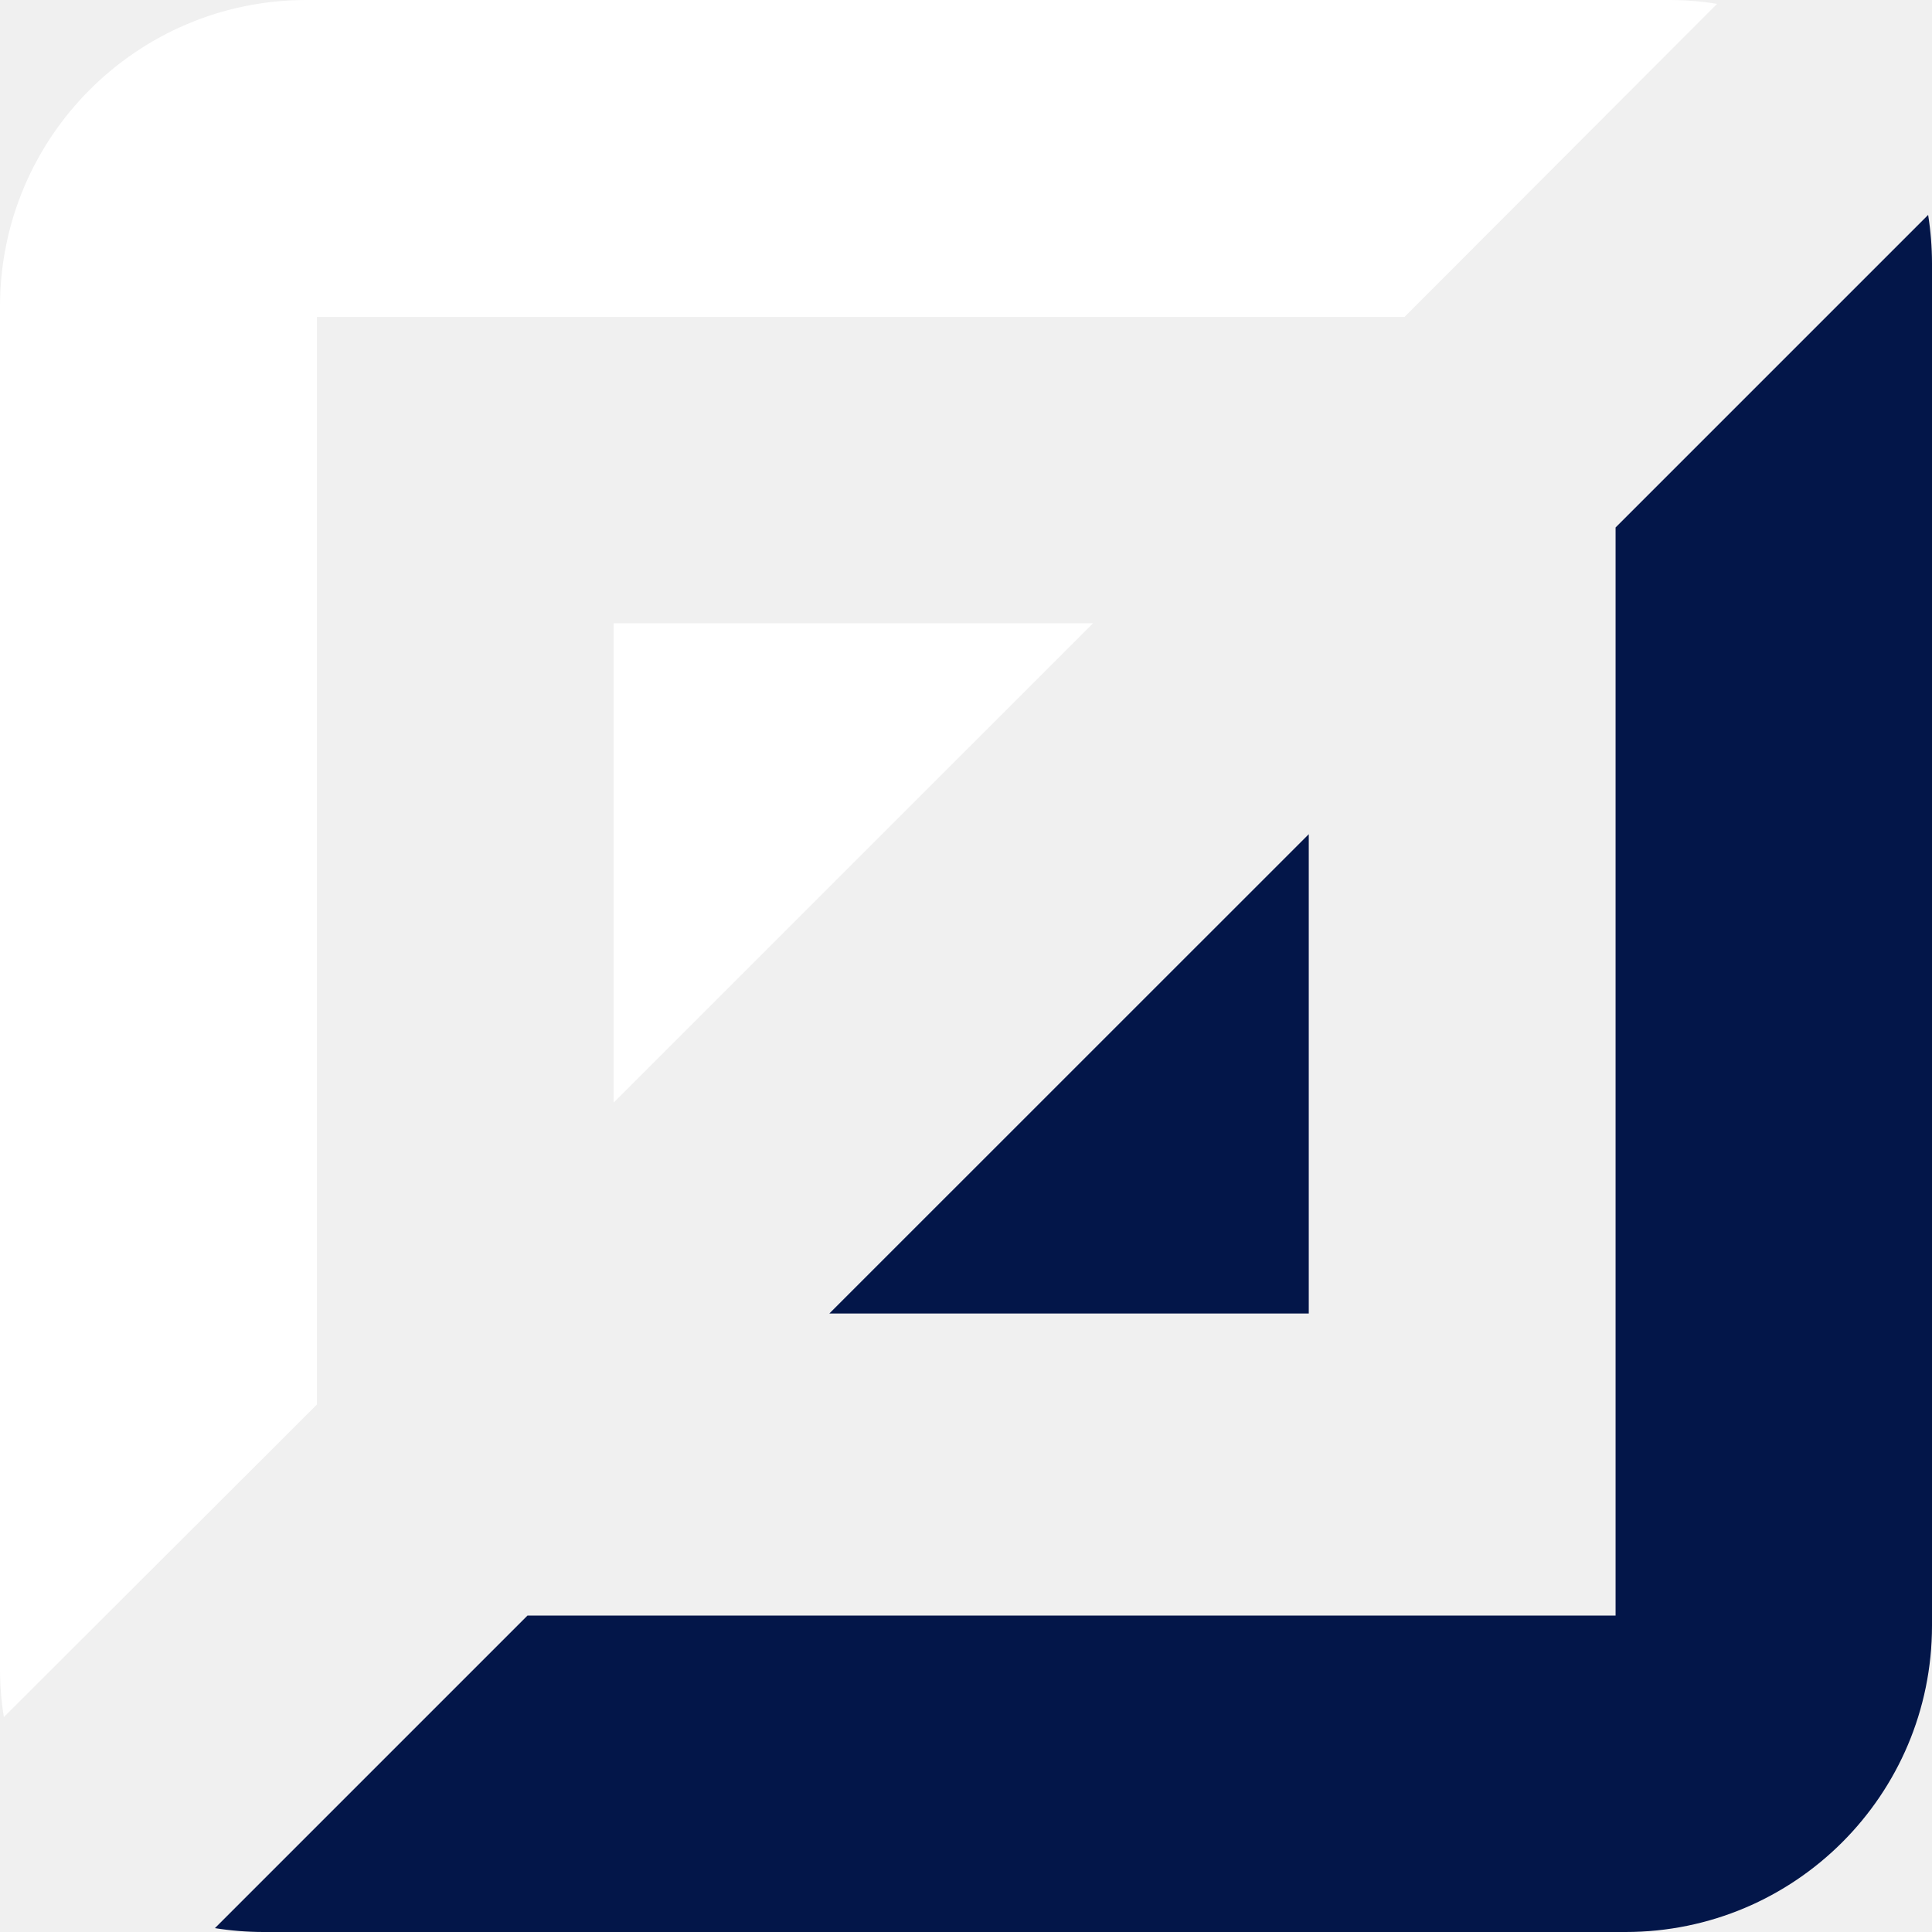
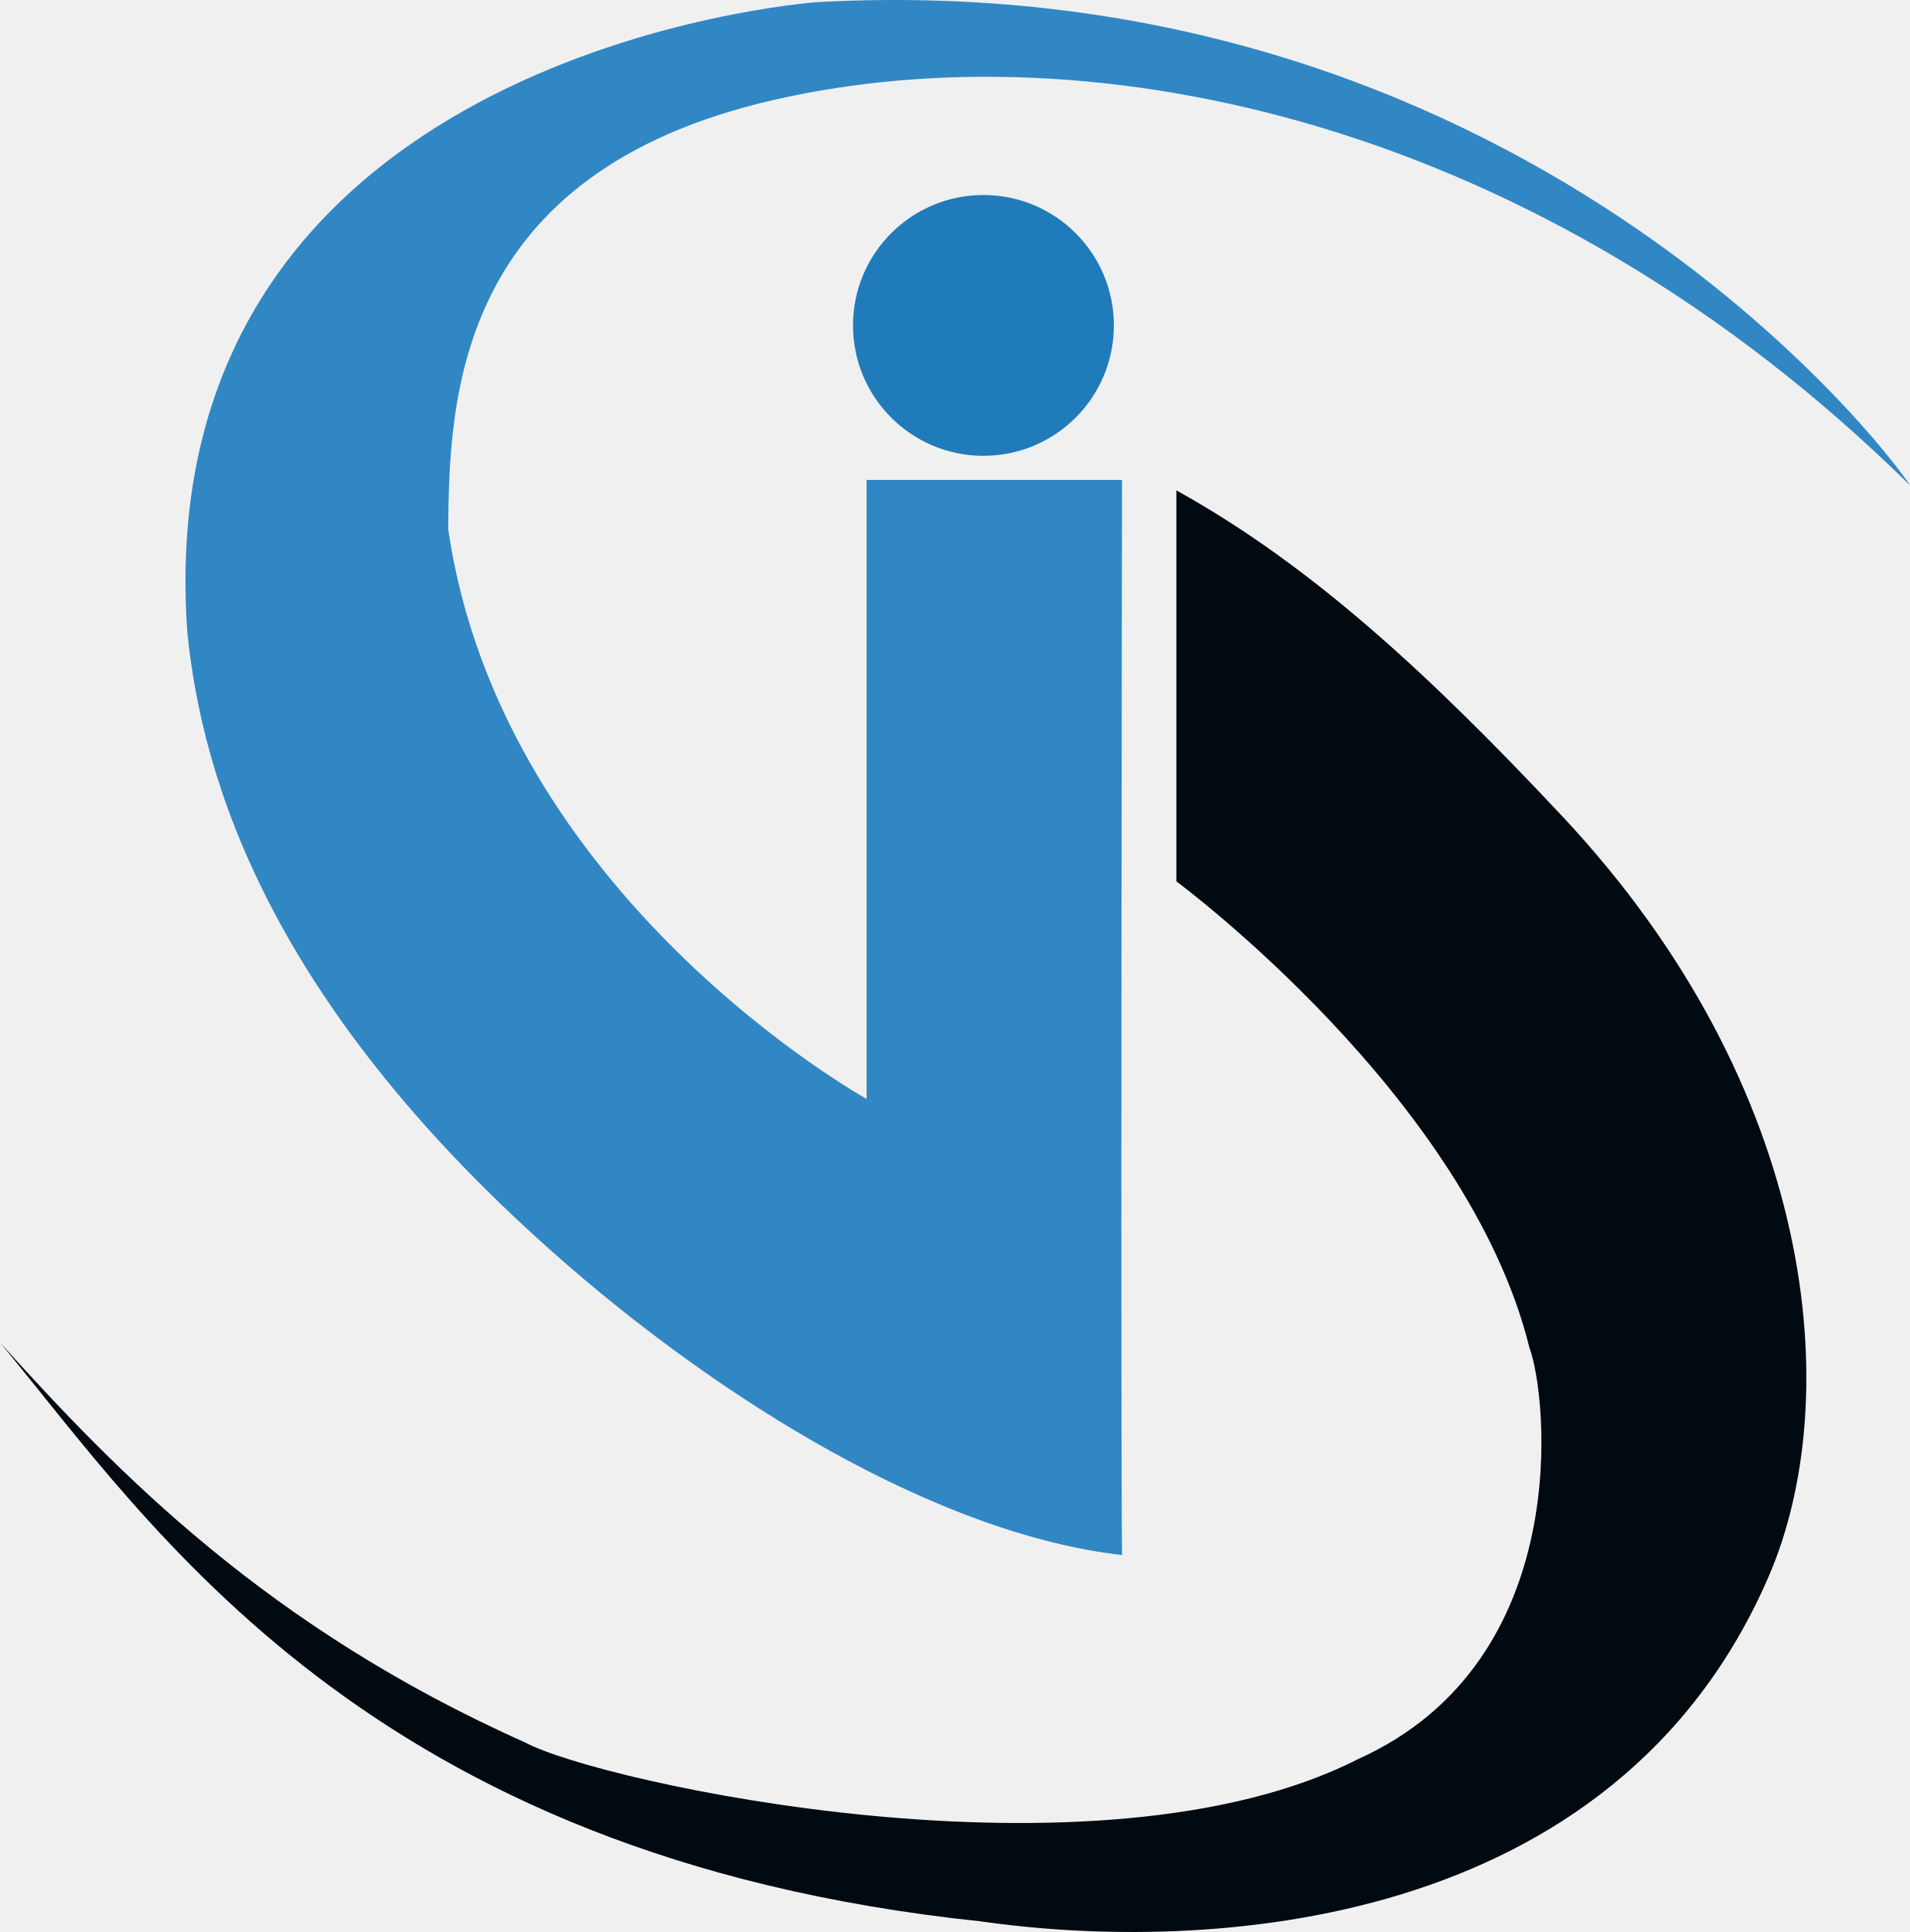
- <svg xmlns="http://www.w3.org/2000/svg" viewBox="0 0 195.08 195.08">
-   <defs>
-     <style>.cls-1{fill:#fff;}.cls-2{fill:#031649;}</style>
-   </defs>
-   <g id="Layer_2" data-name="Layer 2">
-     <g id="Layer_1_copy_5" data-name="Layer 1 copy 5">
-       <path class="cls-1" d="M32,32H141.82L173.38.39A30.22,30.22,0,0,0,168.5,0H30.94A30.94,30.94,0,0,0,0,30.94V168.5a30.22,30.22,0,0,0,.39,4.88L32,141.82Z" />
-       <path class="cls-2" d="M163.13,163.13H53.26L21.7,194.69a31.4,31.4,0,0,0,4.88.39H164.14a30.94,30.94,0,0,0,30.94-30.94V26.58a31.4,31.4,0,0,0-.39-4.88L163.13,53.26Z" />
-       <polyline class="cls-2" points="83.74 132.63 132.15 132.63 132.15 84.23" />
-       <polyline class="cls-1" points="110.37 62.93 61.96 62.93 61.96 111.33" />
+ <svg xmlns="http://www.w3.org/2000/svg" width="731.49" height="740.075" viewBox="0 0 731.49 740.075">
+   <g id="app-logo-on-light" transform="translate(-53.1 -42.456)">
+     <g id="Group_1" data-name="Group 1">
+       <path id="Path_5" data-name="Path 5" d="M384.991,226.293V463.409s-139.85-77.377-160.256-218.4c.474-49.657,2.682-136.427,124.875-164.317S642.294,88.114,784.59,228.37c-8.873-14-150.279-199.529-418.33-185.117-24.472,1.936-256.447,28.6-241.425,241.277,5.681,57.065,31.837,141.4,139.444,237.116,65.336,58.115,148.833,108.6,218.53,116.478-.545-50.362,0-411.833,0-411.833H384.991Z" fill="#3187c4" fill-rule="evenodd" />
+       <path id="Path_6" data-name="Path 6" d="M503.622,380.068S615.279,462.625,638.9,558.945c6.5,16.925,18.139,119.587-65.629,157.332-100.077,51.017-290.8,8.963-319.124-6.383C155.795,666.009,98.354,606.943,53.1,556.714,110.876,626.4,193.3,753.757,428.7,778.453c85.546,12.29,242.8,4.327,301.781-132.149,29.475-68.209,18.692-186.85-79.088-291.2-50.061-53.423-95.691-95.97-147.768-124.8C503.605,295.935,503.622,380.068,503.622,380.068Z" fill="#010a11" fill-rule="evenodd" />
+       <circle id="Ellipse_1" data-name="Ellipse 1" cx="49.953" cy="49.953" r="49.953" transform="translate(379.782 117.156)" fill="#207bbb" />
    </g>
  </g>
</svg>
